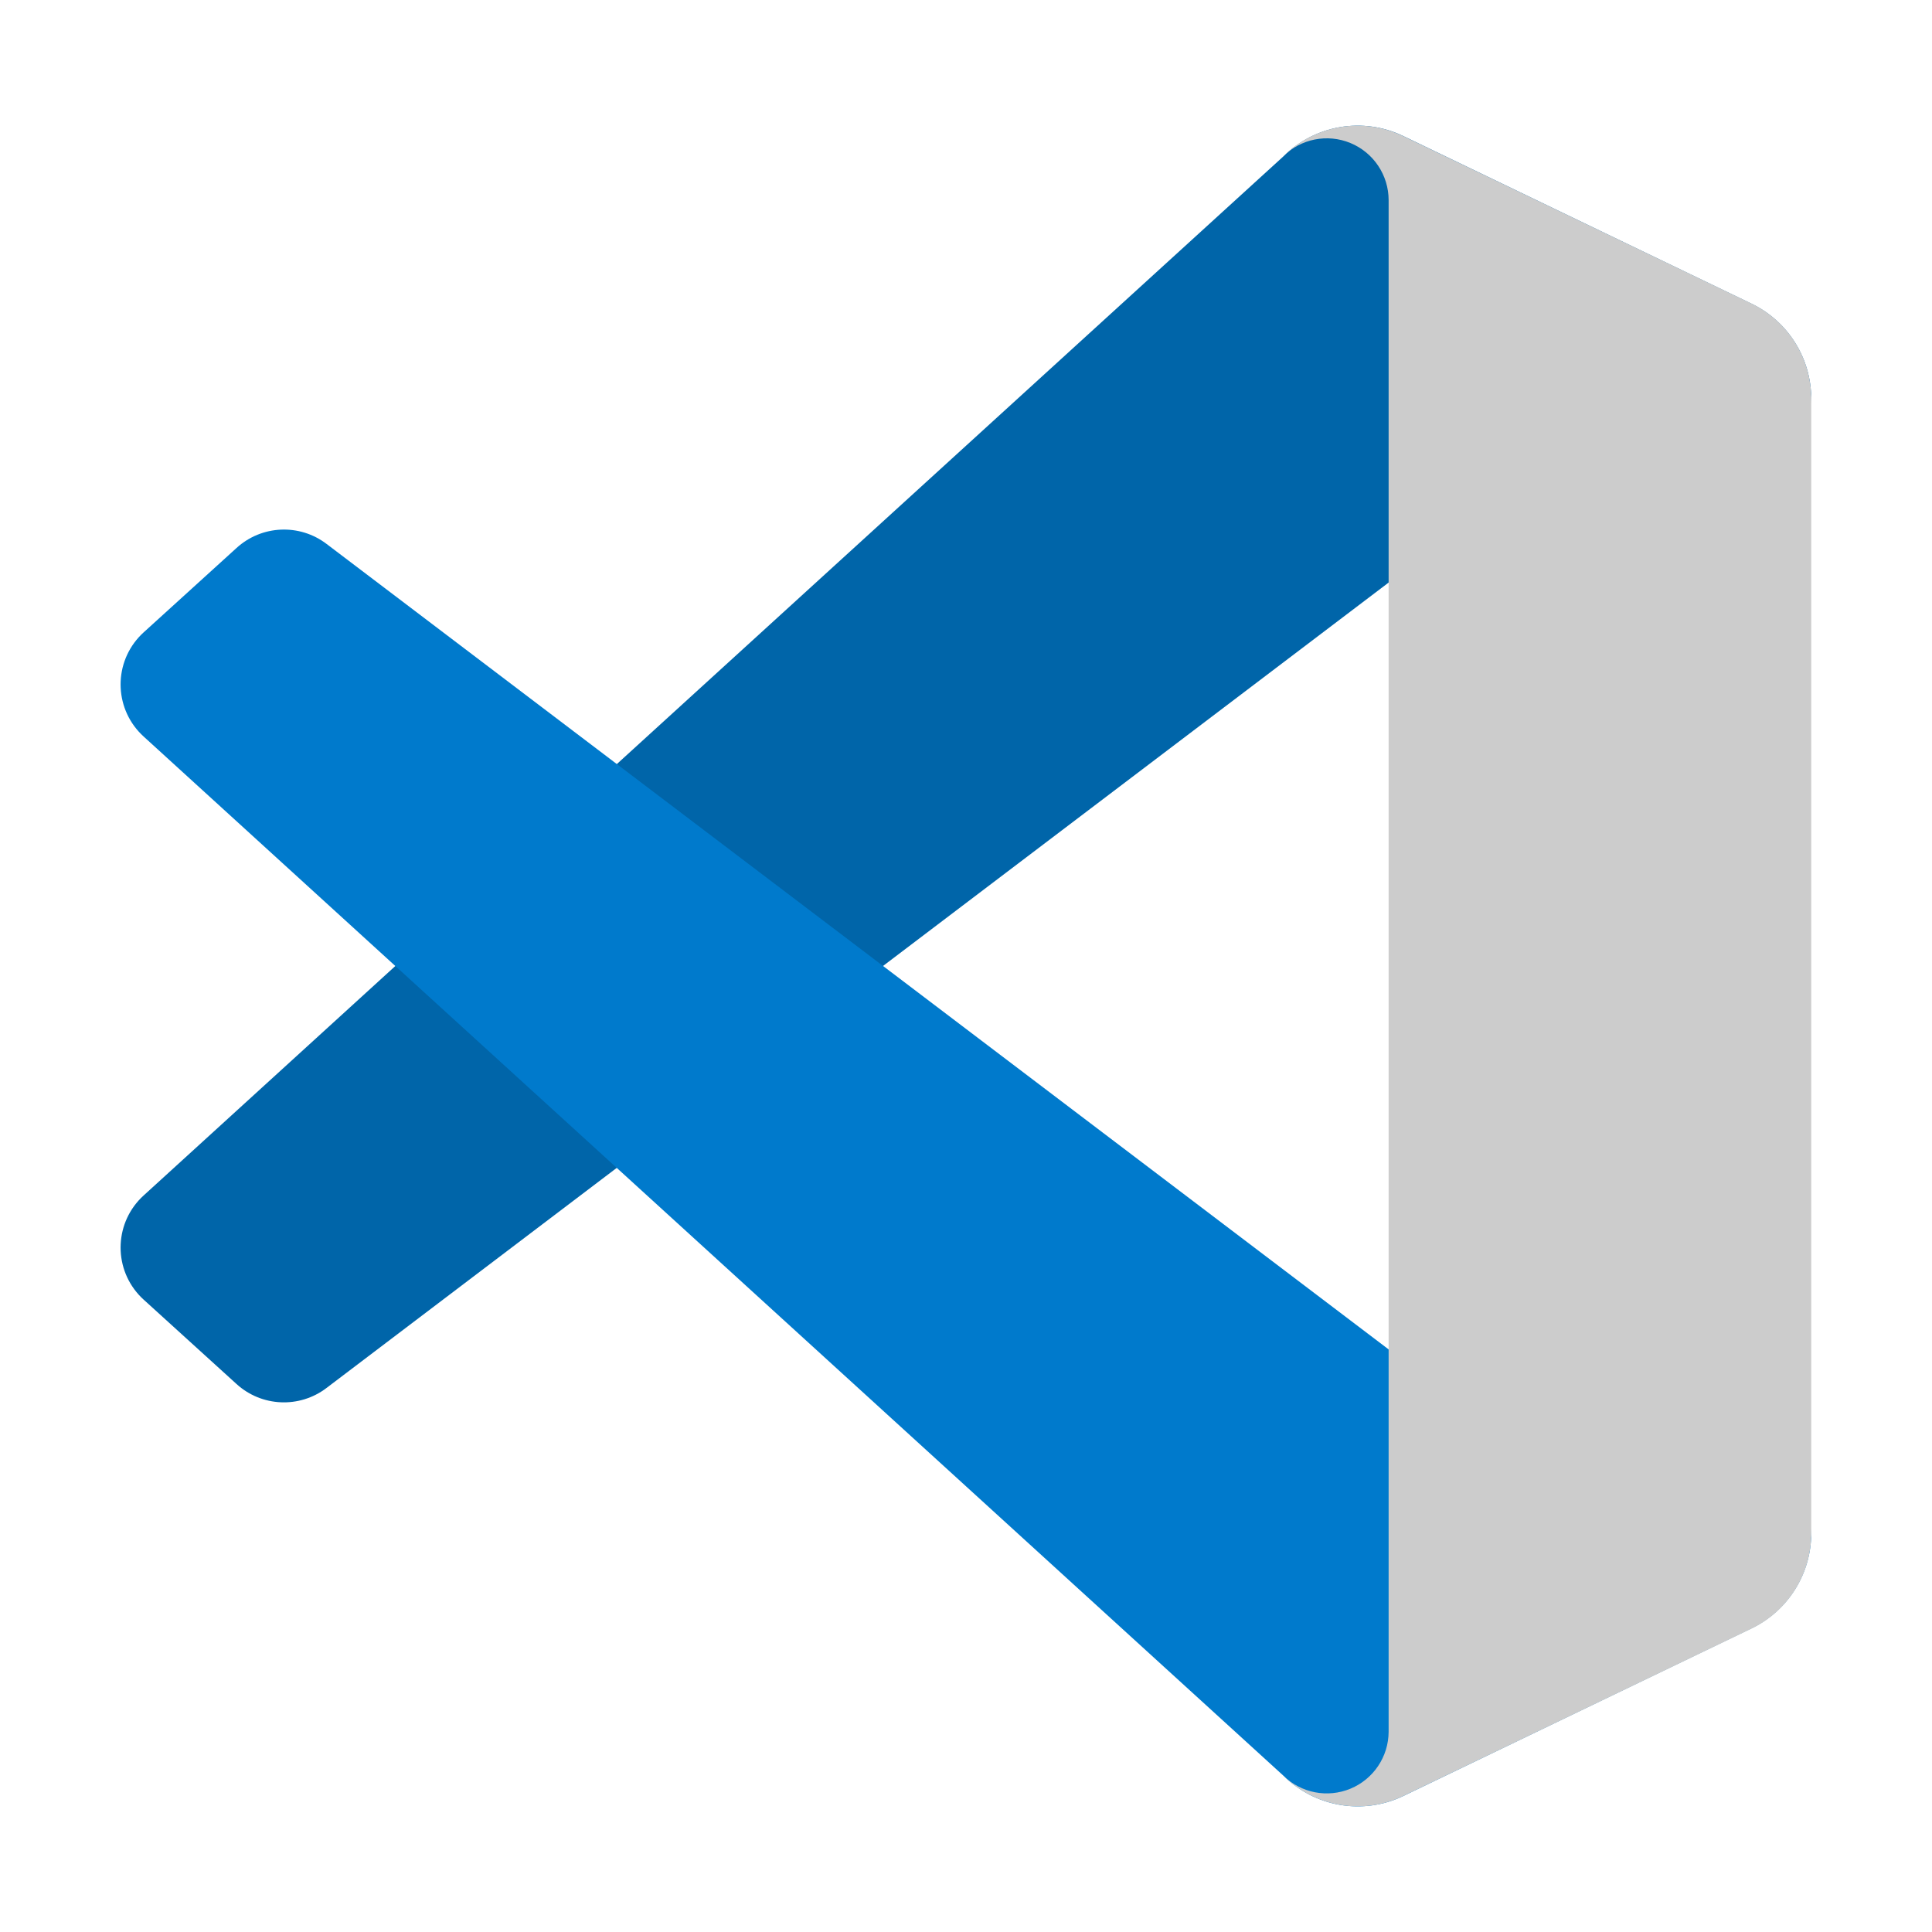
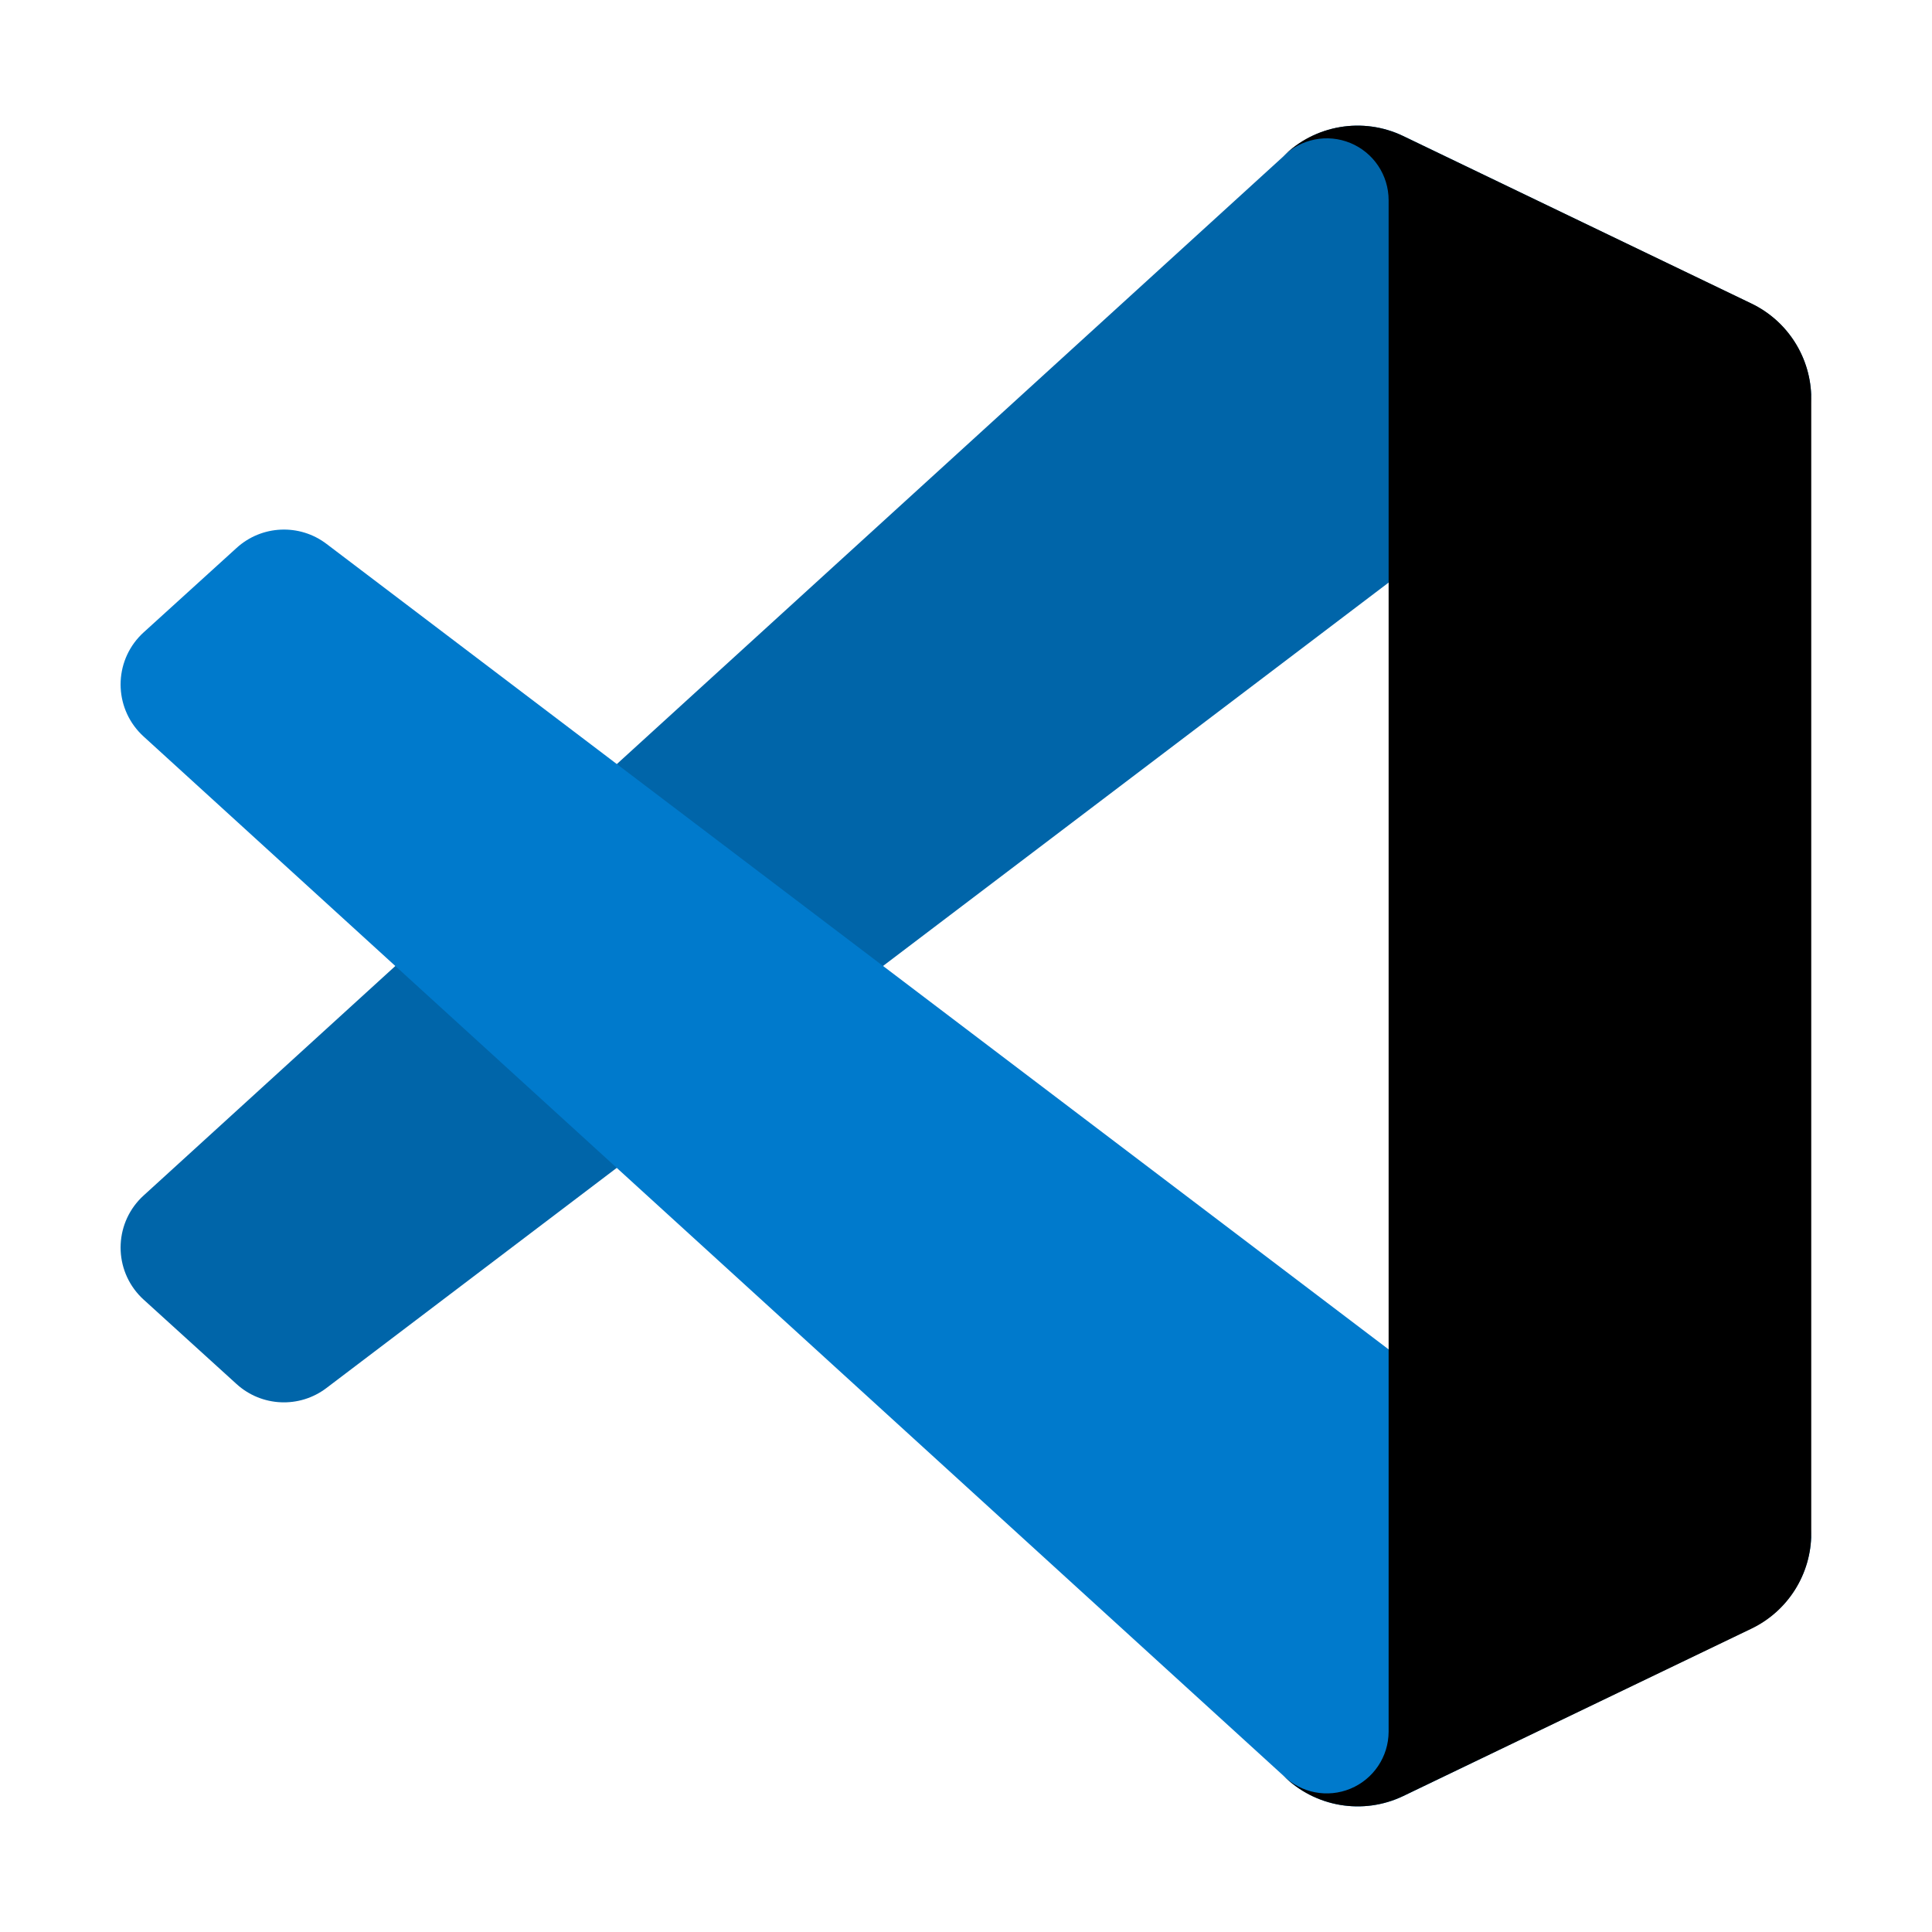
<svg xmlns="http://www.w3.org/2000/svg" viewBox="0 0 32 32">
  <path d="M29.01,5.03,23.244,2.254a1.742,1.742,0,0,0-1.989.338L2.38,19.8A1.166,1.166,0,0,0,2.3,21.447c.025.027.05.053.077.077l1.541,1.4a1.165,1.165,0,0,0,1.489.066L28.142,5.75A1.158,1.158,0,0,1,30,6.672V6.605A1.748,1.748,0,0,0,29.01,5.03Z" style="fill:#0065a9" />
  <path d="M29.01,26.97l-5.766,2.777a1.745,1.745,0,0,1-1.989-.338L2.38,12.2A1.166,1.166,0,0,1,2.3,10.553c.025-.027.05-.053.077-.077l1.541-1.4A1.165,1.165,0,0,1,5.41,9.01L28.142,26.25A1.158,1.158,0,0,0,30,25.328V25.4A1.749,1.749,0,0,1,29.01,26.97Z" style="fill:#007acc" />
-   <path d="M23.244,29.747a1.745,1.745,0,0,1-1.989-.338A1.025,1.025,0,0,0,23,28.684V3.316a1.024,1.024,0,0,0-1.749-.724,1.744,1.744,0,0,1,1.989-.339l5.765,2.772A1.748,1.748,0,0,1,30,6.6V25.4a1.748,1.748,0,0,1-.991,1.576Z" style="fill:#ccc" />
+   <path d="M23.244,29.747a1.745,1.745,0,0,1-1.989-.338A1.025,1.025,0,0,0,23,28.684V3.316a1.024,1.024,0,0,0-1.749-.724,1.744,1.744,0,0,1,1.989-.339l5.765,2.772A1.748,1.748,0,0,1,30,6.6V25.4a1.748,1.748,0,0,1-.991,1.576Z" style="fill:#23a9f2ss" />
</svg>
